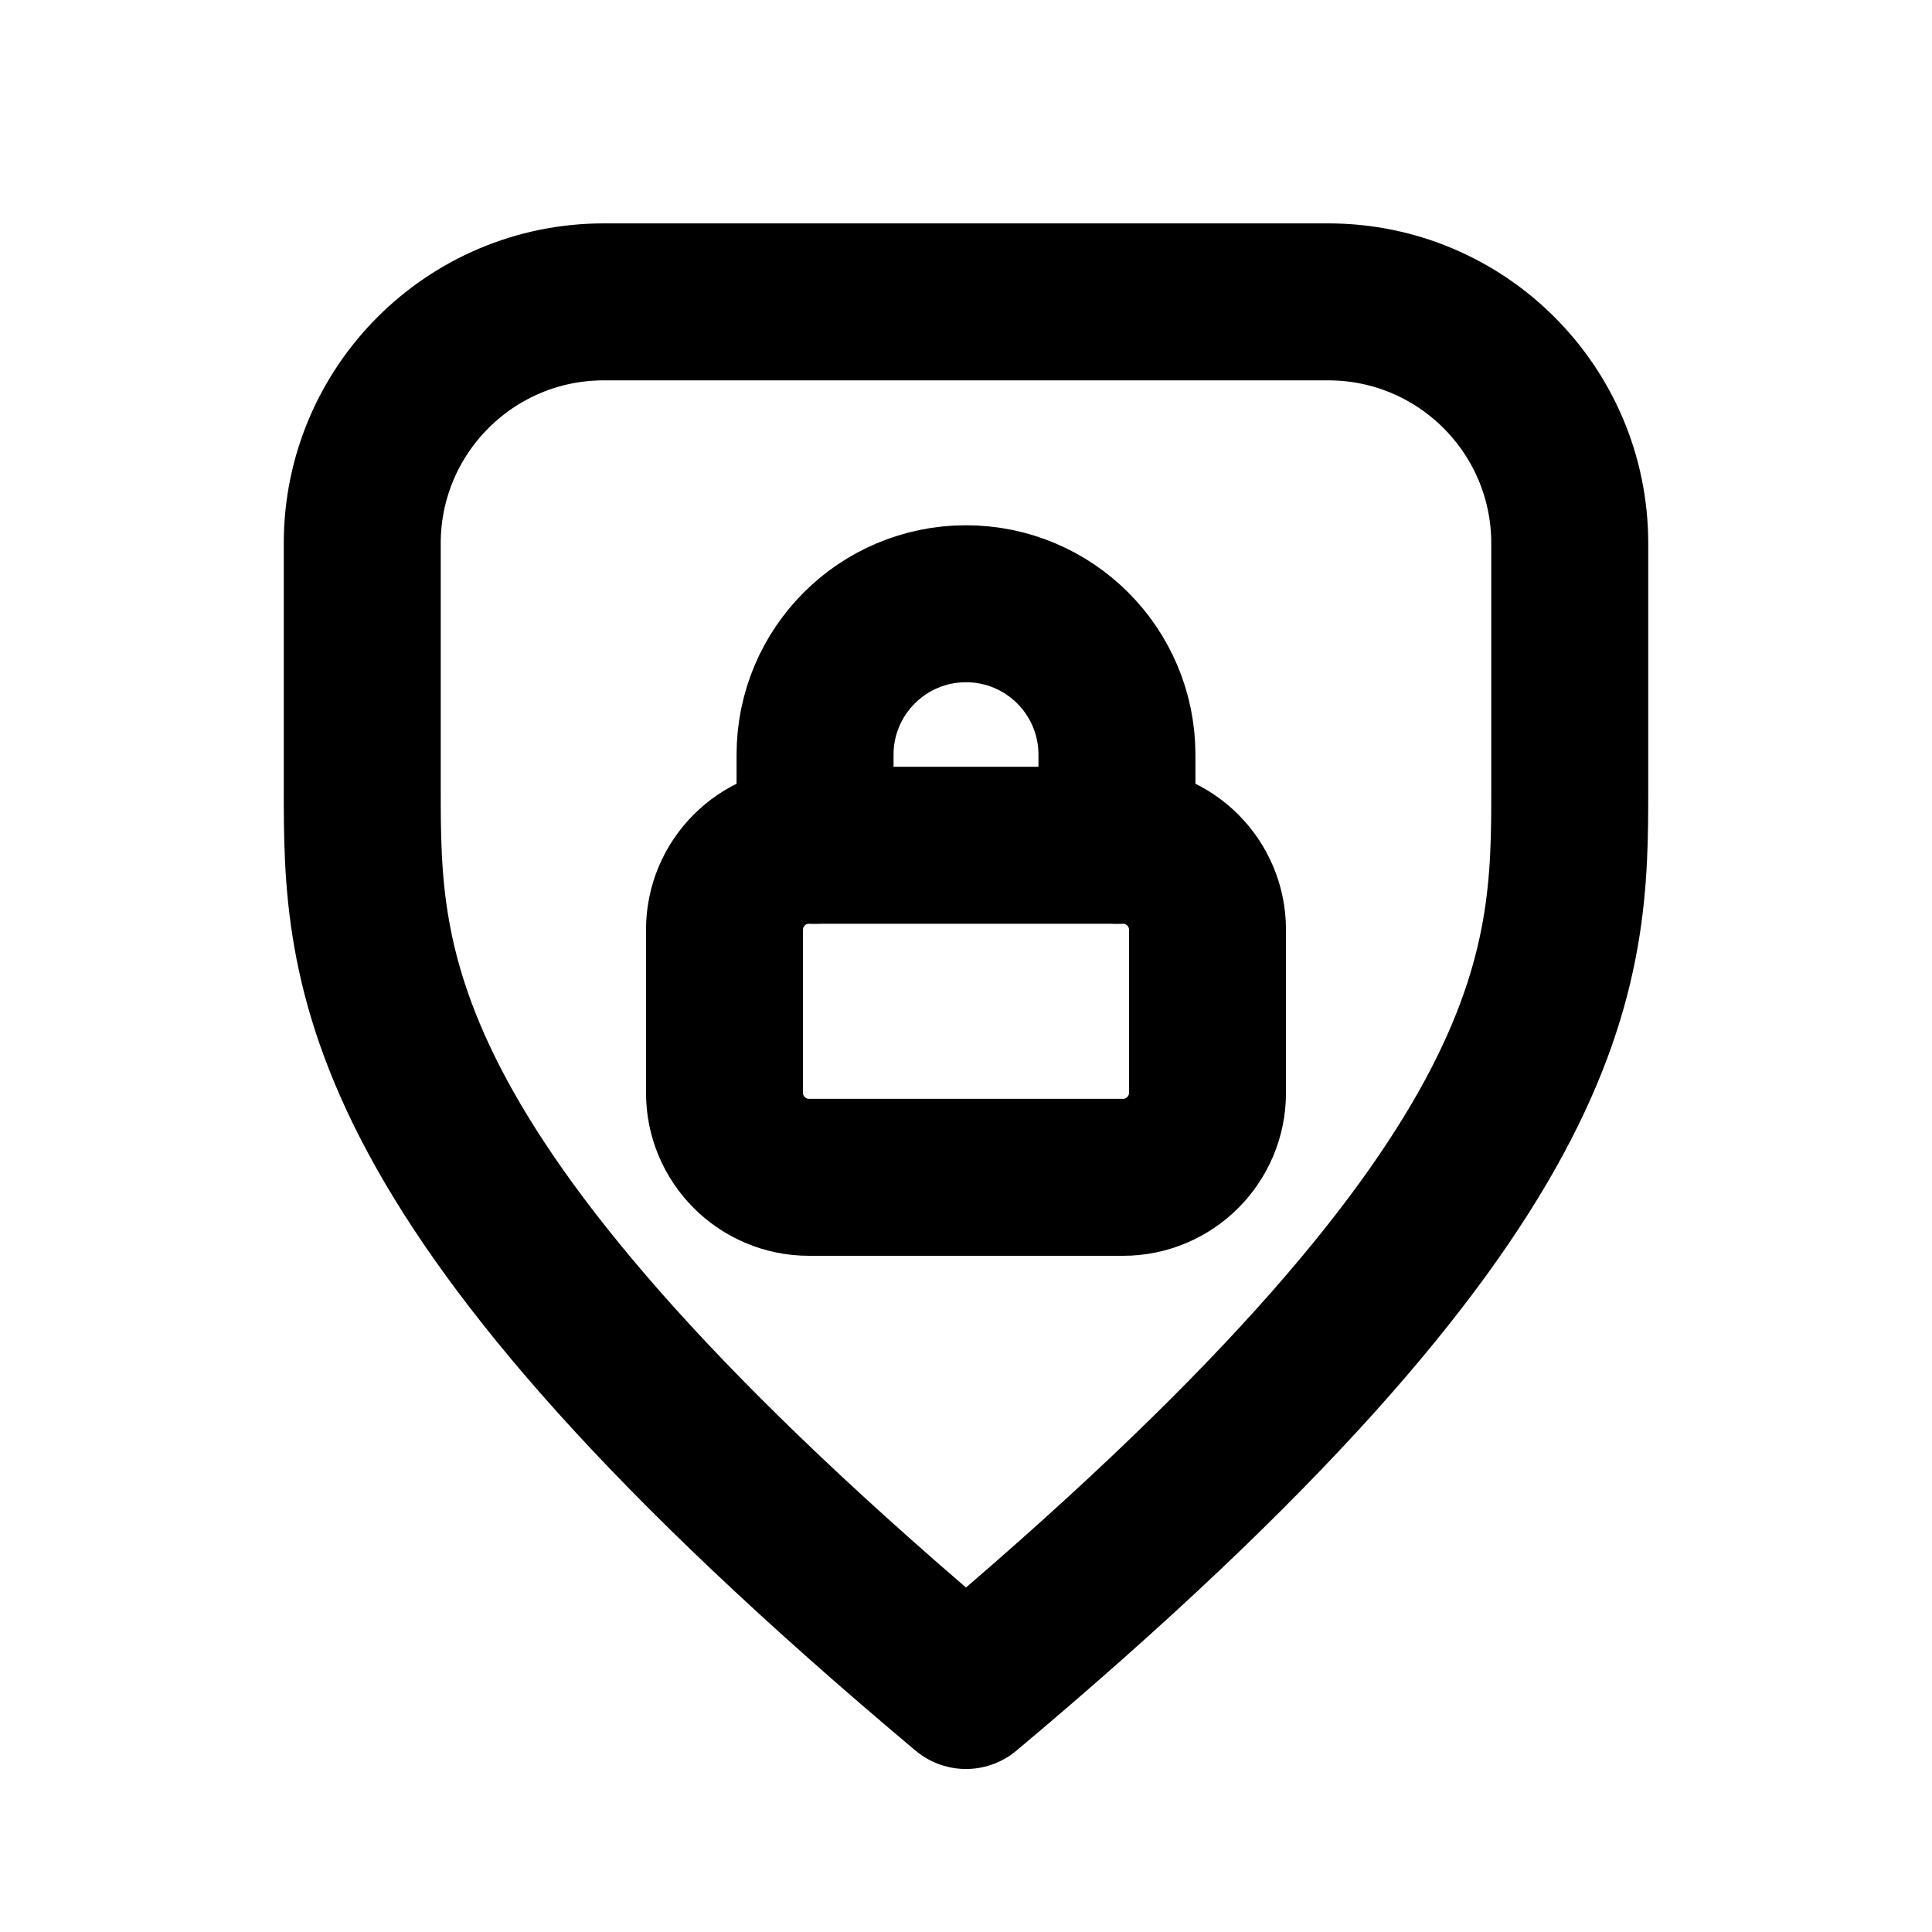
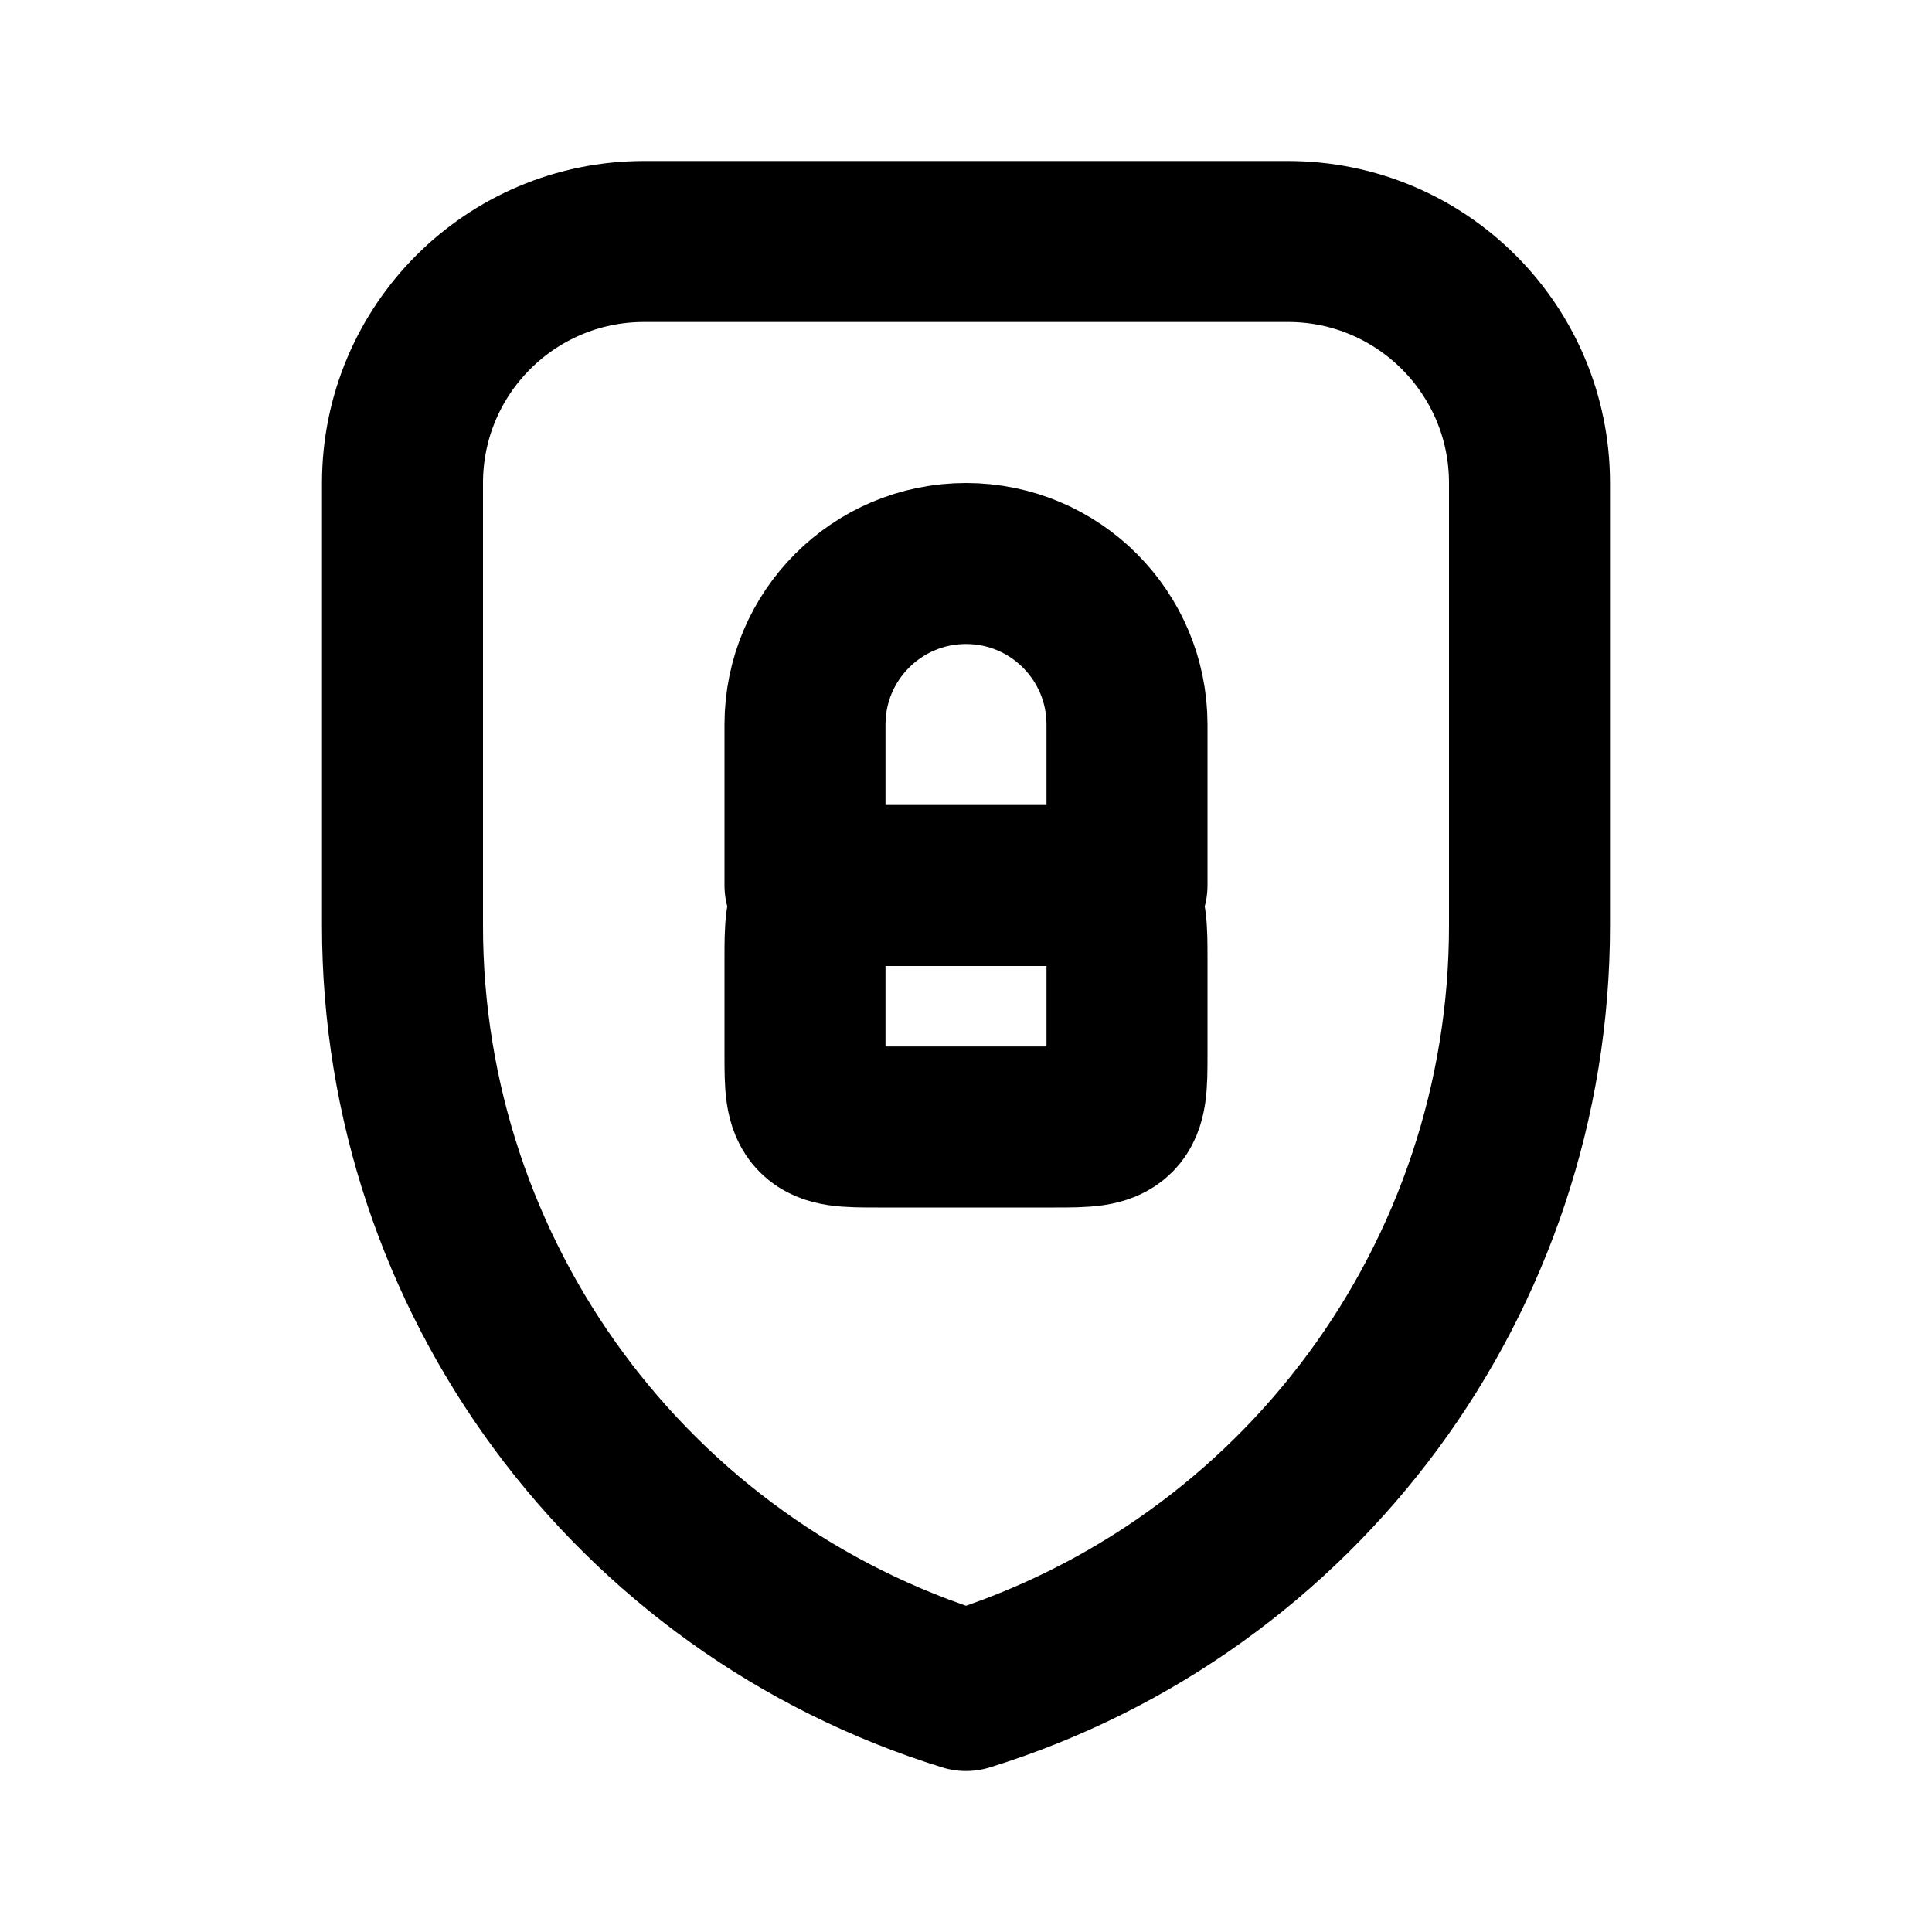
- <svg xmlns="http://www.w3.org/2000/svg" width="16" height="16" viewBox="0 0 16 16" fill="none" stroke="currentColor" stroke-width="1.3" stroke-linecap="round" stroke-linejoin="round" color="#000000">
-   <g>
-     <path d="M5 2.5 L11 2.5 A2 2 0 0 1 13 4.5 L13 6.525 C13 8.02 13 9.805 8 14 C3 9.805 3 8.02 3 6.525 L3 4.5 A2 2 0 0 1 5 2.5 Z" />
-     <path d="M6.75 7 V6.25 A1.25 1.25 0 0 1 9.25 6.25 V7" />
-     <rect x="6" y="7" width="4" height="2.75" rx="0.7" />
-   </g>
+ <svg xmlns="http://www.w3.org/2000/svg" color="#000000" viewBox="0 0 24 24" width="24" height="24" fill="none">
+   <path d="M5 6A3 3 0 0 1 8 3H16A3 3 0 0 1 19 6V11.5A9.946 9.946 0 0 1 12 21A9.946 9.946 0 0 1 5 11.5Z" fill="none" stroke="currentColor" stroke-width="2" stroke-linecap="round" stroke-linejoin="round" />
+   <path d="M10 11V9A2 2 0 0 1 14 9V11" fill="none" stroke="currentColor" stroke-width="2" stroke-linecap="round" stroke-linejoin="round" />
+   <path d="M10 11.9C10 11.528 10 11.293 10.146 11.146C10.293 11 10.528 11 10.9 11L13.1 11C13.472 11 13.707 11 13.854 11.146C14 11.293 14 11.528 14 11.9L14 13.1C14 13.472 14 13.707 13.854 13.854C13.707 14 13.472 14 13.1 14L10.9 14C10.528 14 10.293 14 10.146 13.854C10 13.707 10 13.472 10 13.1Z" fill="none" stroke="currentColor" stroke-width="2" stroke-linecap="round" stroke-linejoin="round" />
</svg>
